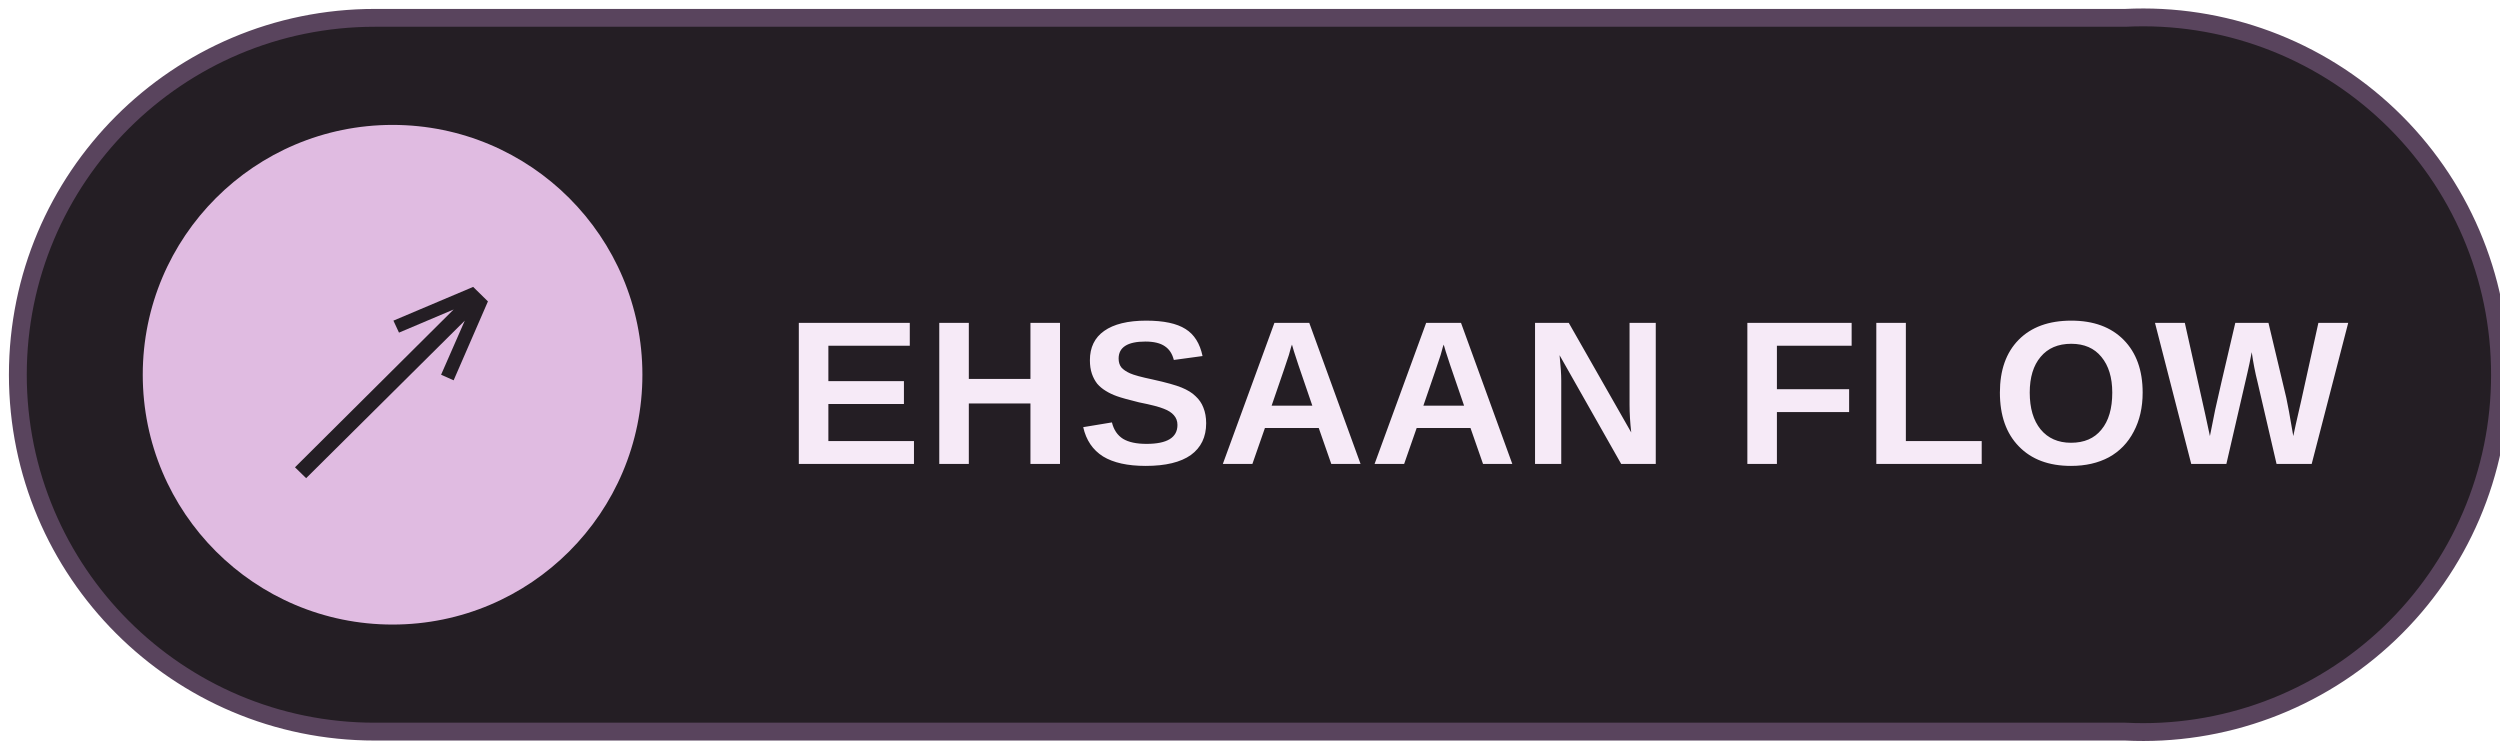
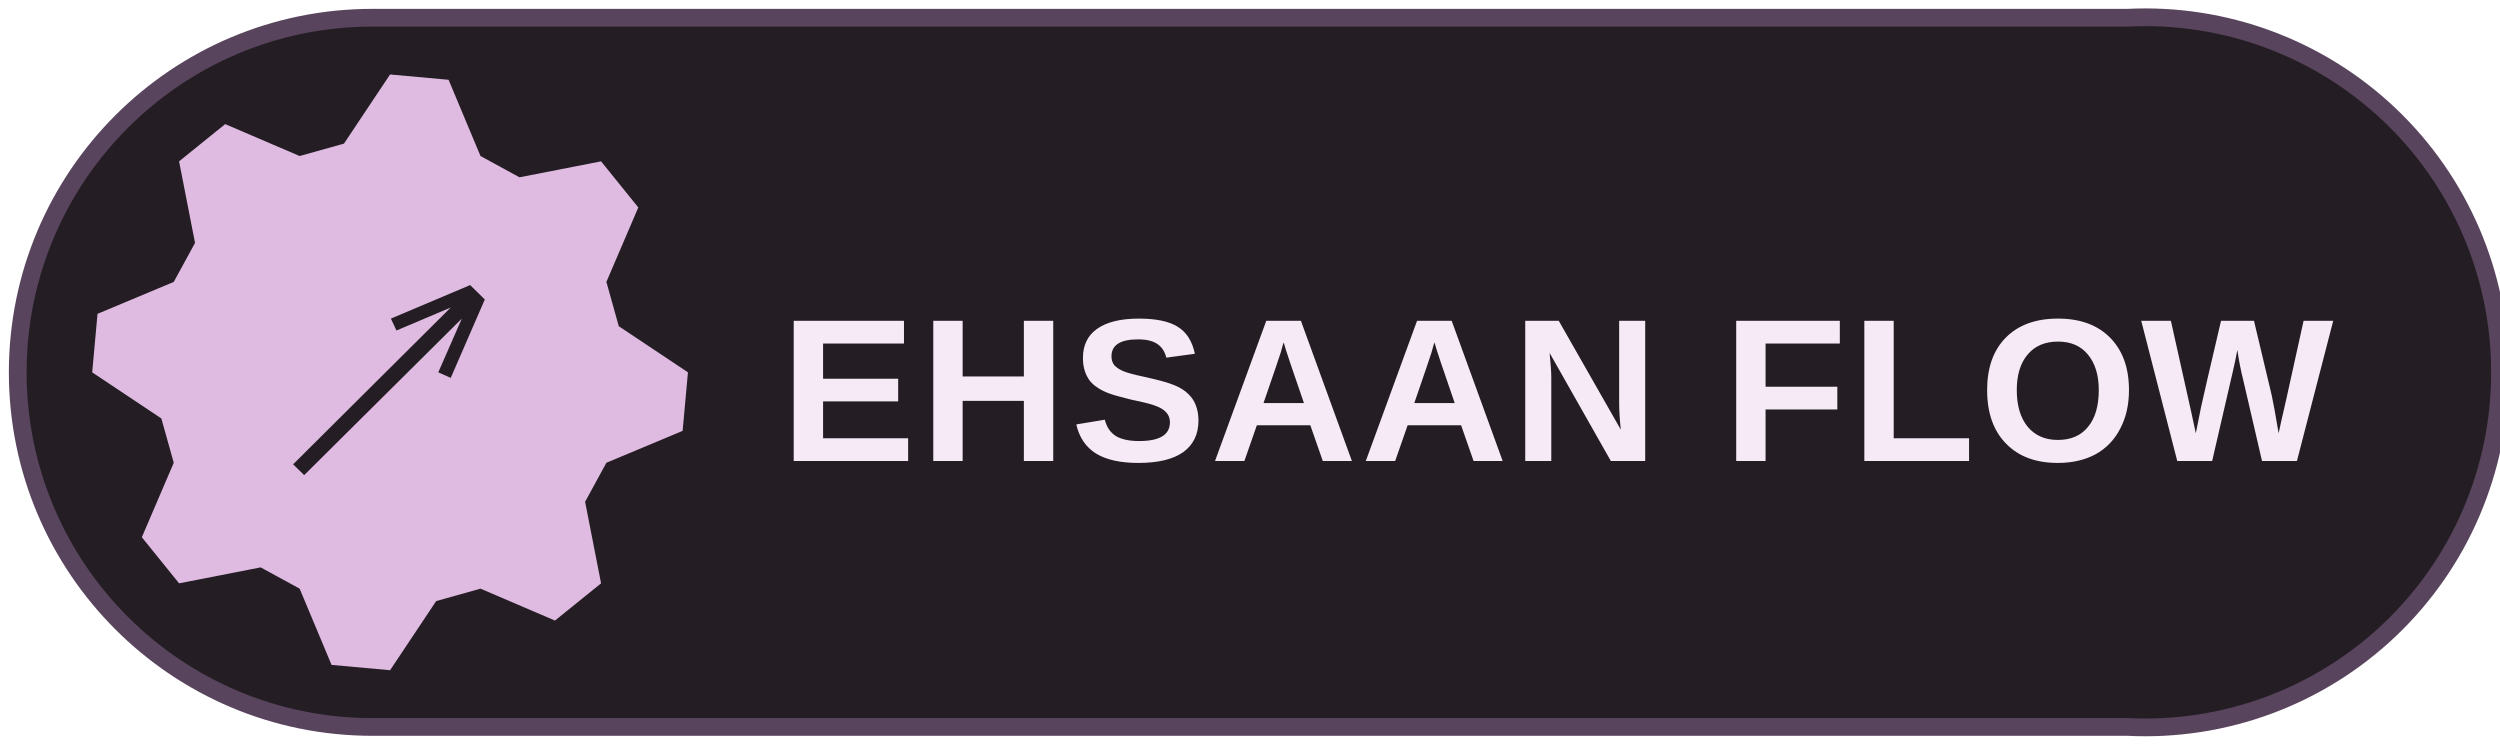
- <svg xmlns="http://www.w3.org/2000/svg" width="140.1" height="42" viewBox="0 0 140.1 42" role="img" aria-label="EHSAAN FLOW">
-   <path d="M21 1H119.1A20 20 0 0 1 140.1 21A20 20 0 0 1 119.1 41H21A20 20 0 0 1 1 21A20 20 0 0 1 21 1Z" fill="#241e24" stroke="#59445d" />
-   <circle cx="22" cy="21" r="14" fill="#e0bbe1" />
+ <svg xmlns="http://www.w3.org/2000/svg" width="141" height="42" viewBox="0 0 141 42" role="img" aria-label="EHSAAN FLOW">
+   <path d="M21 1H120A20 20 0 0 1 141 21A20 20 0 0 1 120 41H21A20 20 0 0 1 1 21A20 20 0 0 1 21 1Z" fill="#241e24" stroke="#59445d" />
+   <path d="M22.0 4.2L25.3 4.5L27.1 8.8L29.3 10.0L33.9 9.1L36.0 11.7L34.2 15.9L34.9 18.4L38.8 21.0L38.5 24.3L34.2 26.1L33.0 28.3L33.9 32.9L31.3 35.0L27.1 33.2L24.6 33.9L22.0 37.8L18.7 37.5L16.9 33.2L14.7 32.0L10.1 32.9L8.0 30.3L9.8 26.1L9.1 23.6L5.2 21.0L5.5 17.7L9.8 15.9L11.0 13.7L10.1 9.1L12.7 7.0L16.9 8.8L19.4 8.1Z" fill="#e0bbe1" />
  <text x="22" y="26" text-anchor="middle" fill="#241e24" font-family="Arial,Helvetica,sans-serif" font-size="15" font-weight="700">↗</text>
  <text x="44" y="26" fill="#f6eaf7" font-family="Arial,Helvetica,sans-serif" font-size="11.5" font-weight="800" letter-spacing=".2">EHSAAN FLOW</text>
</svg>
